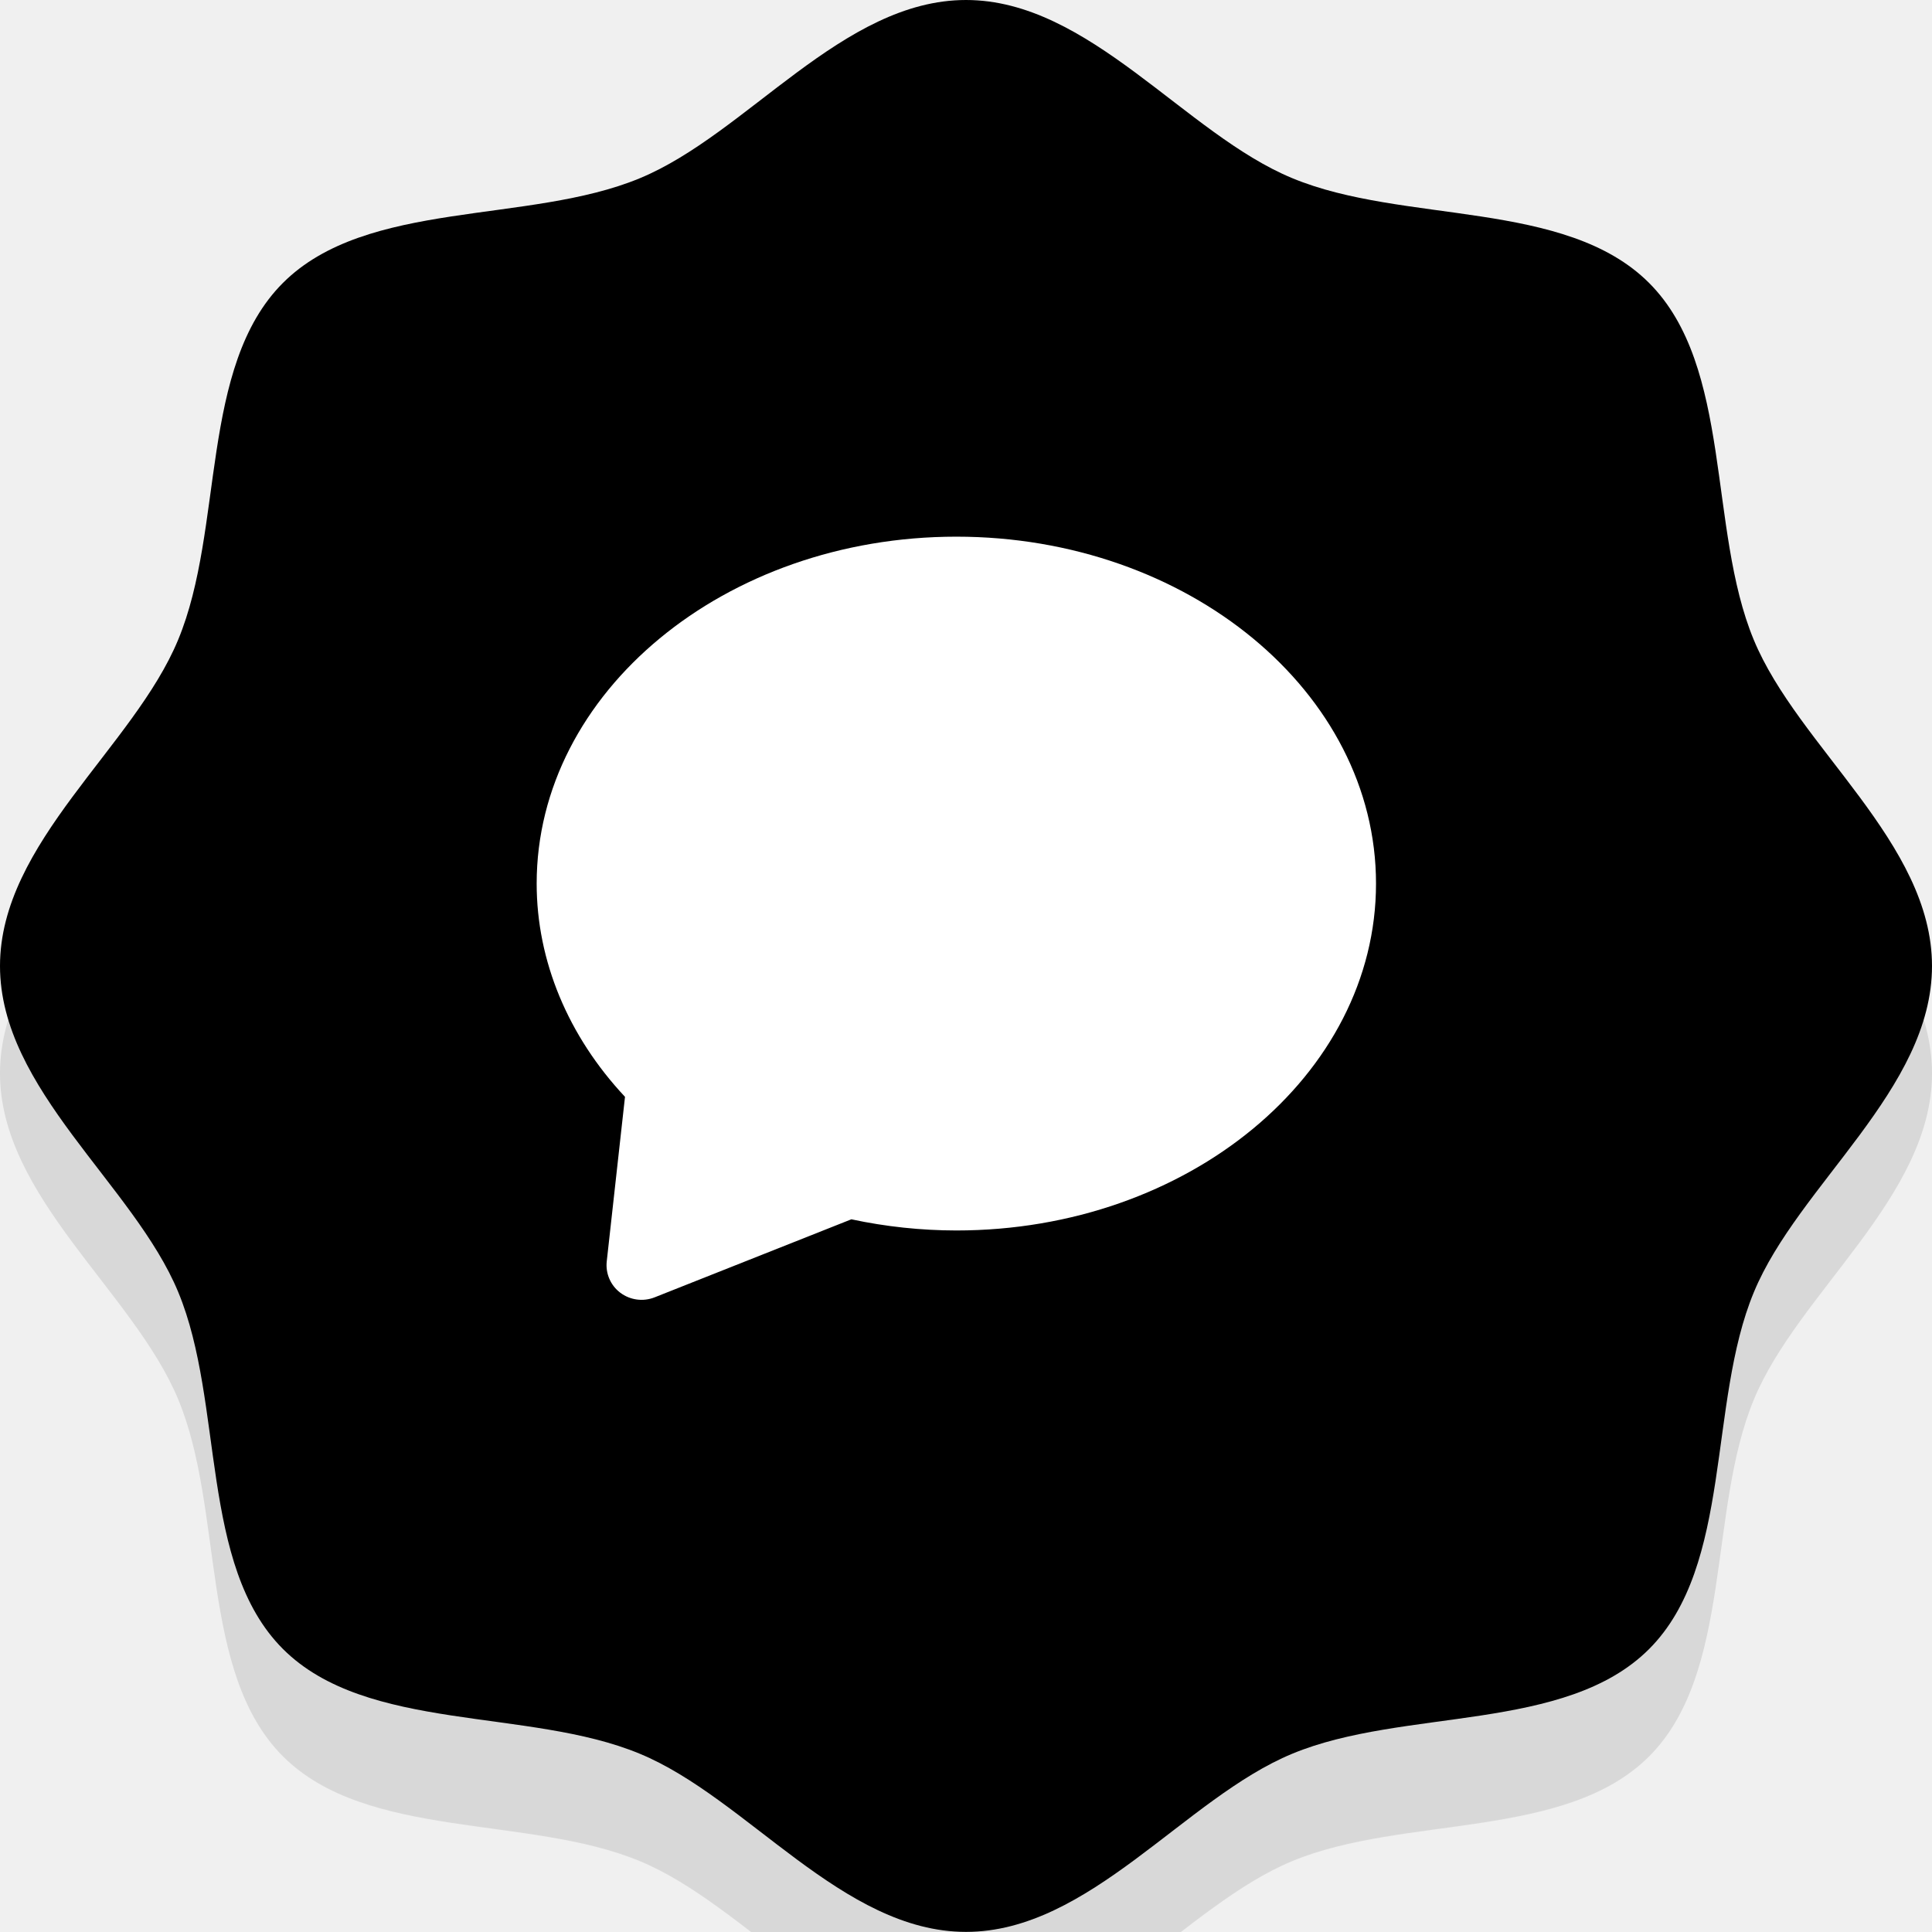
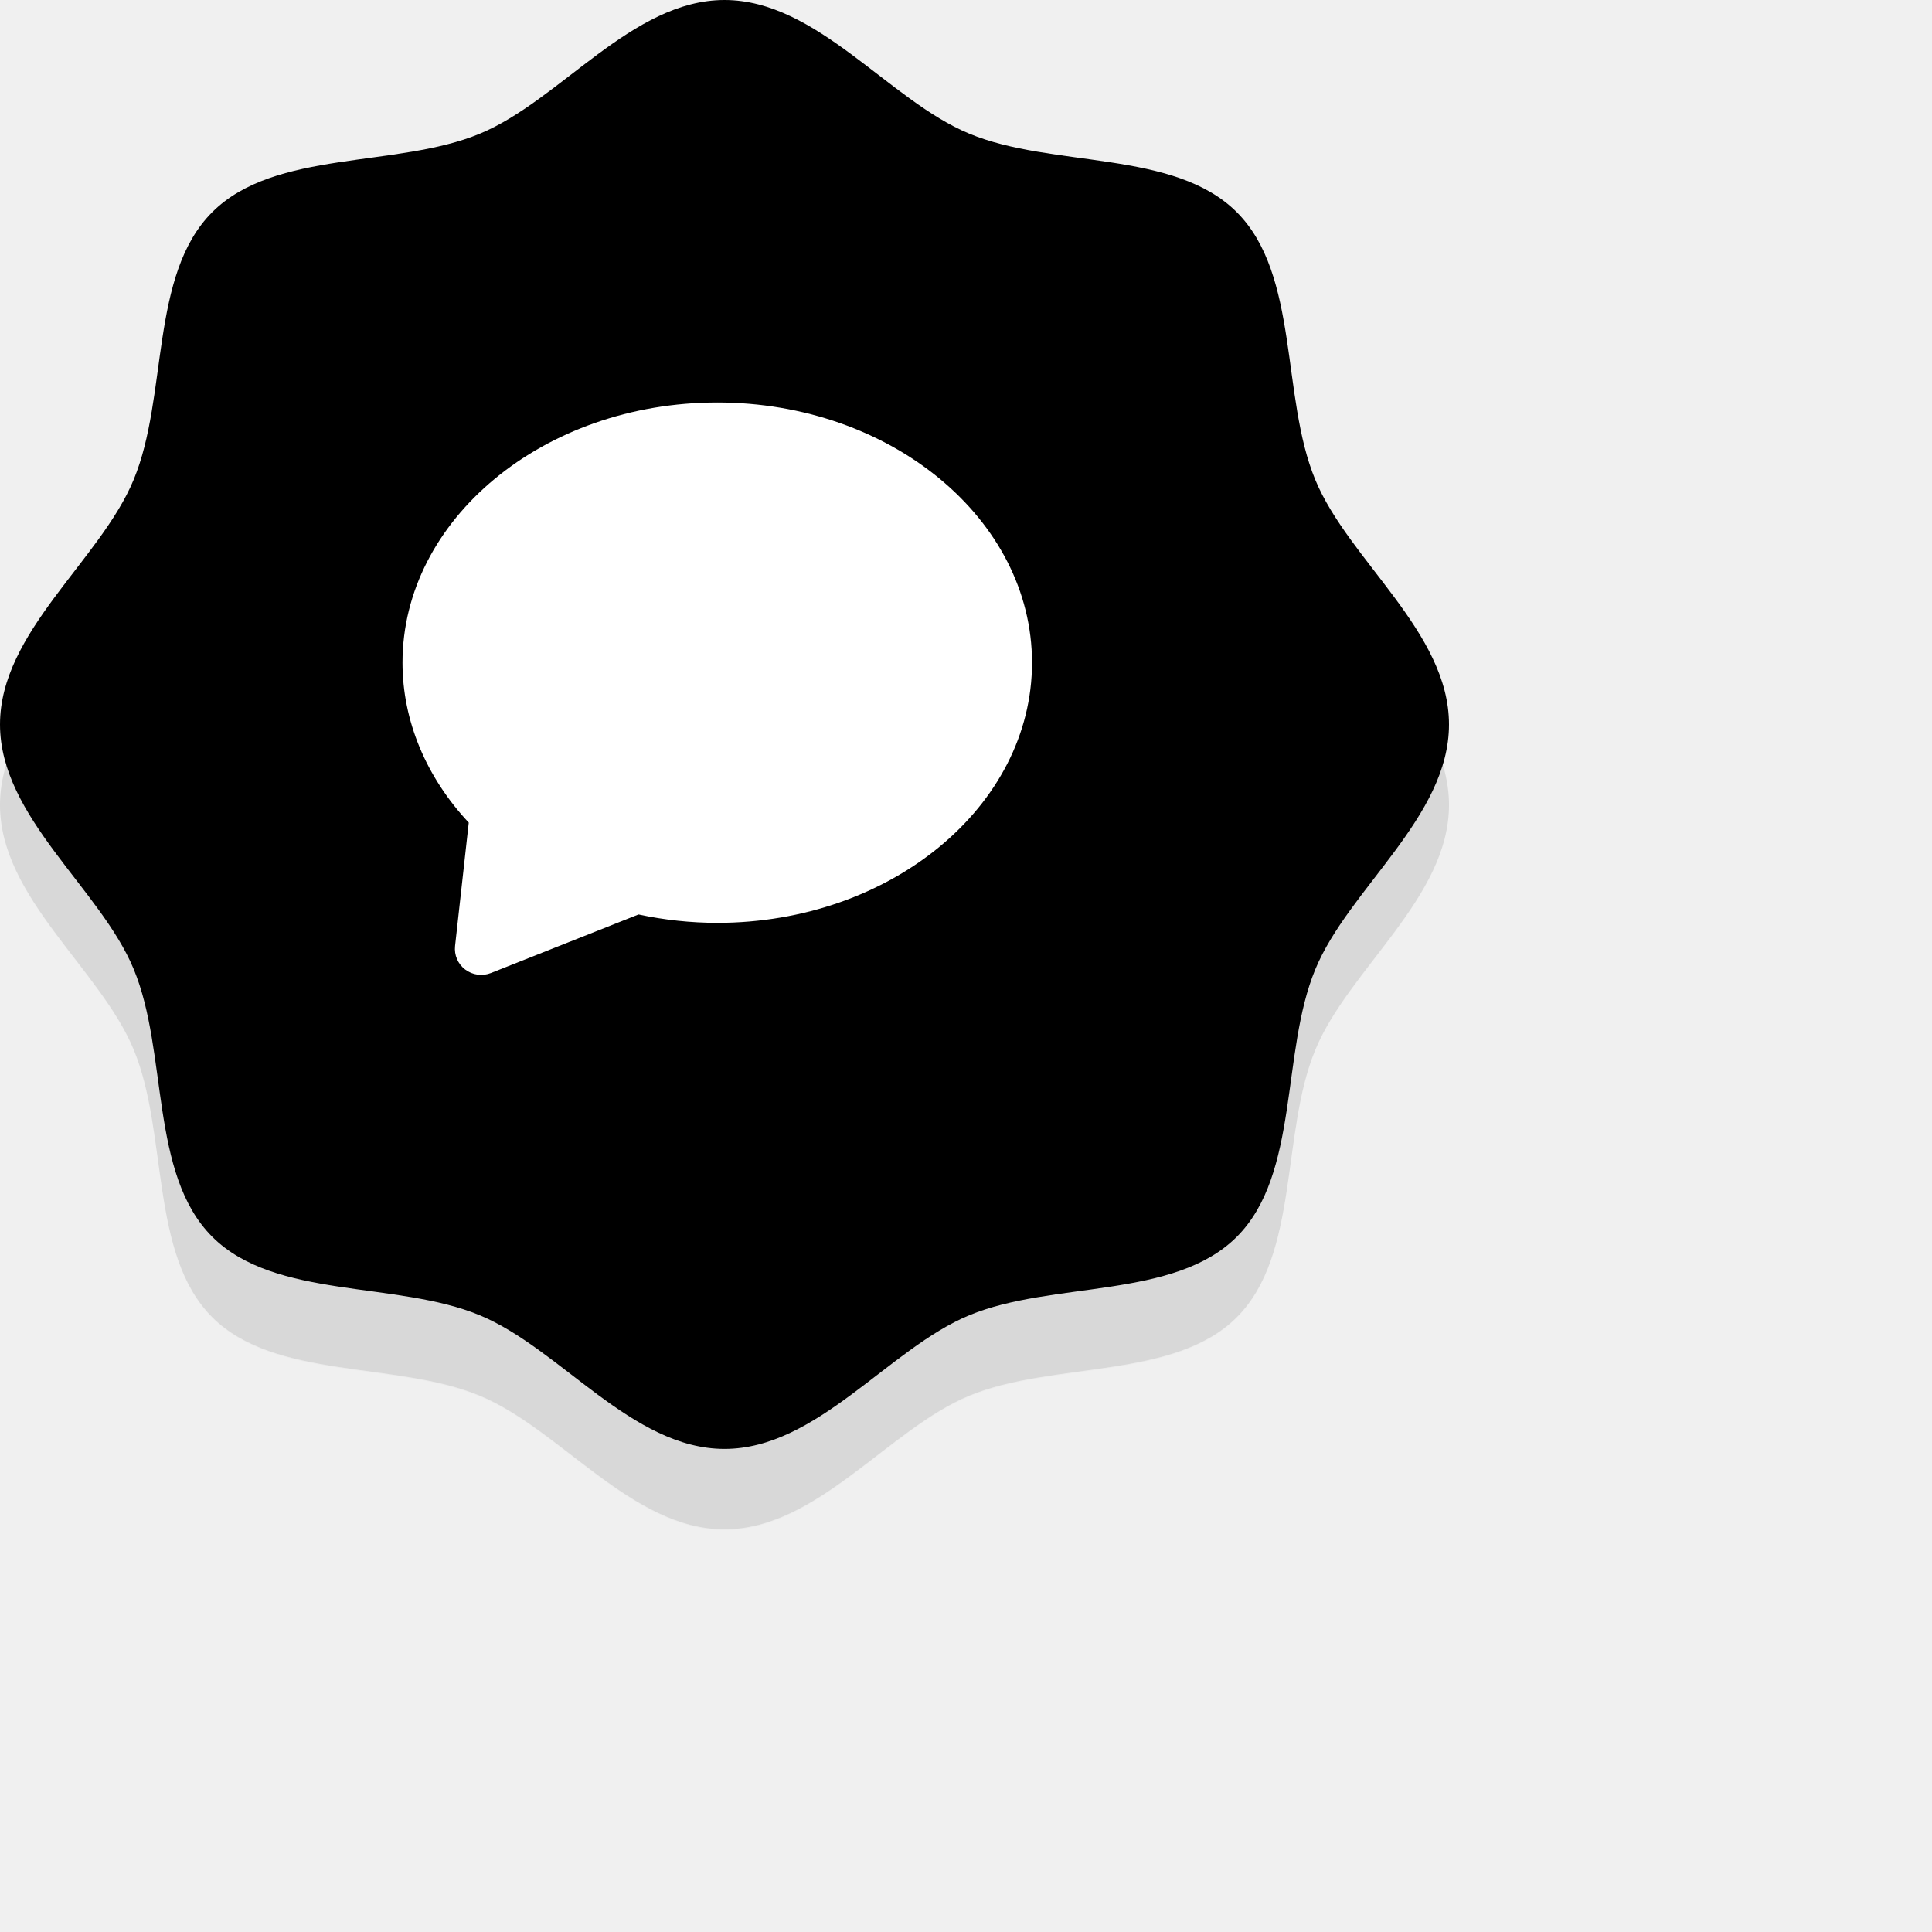
- <svg xmlns="http://www.w3.org/2000/svg" xmlns:xlink="http://www.w3.org/1999/xlink" width="18" height="18" viewBox="0 0 18 18">
+ <svg xmlns="http://www.w3.org/2000/svg" xmlns:xlink="http://www.w3.org/1999/xlink" width="24" height="24" viewBox="0 0 24 24">
  <defs>
    <path d="M0 9c0-1.15 1.247-2.04 1.66-3.04.43-1.035.196-2.544.976-3.324.78-.78 2.29-.546 3.324-.975C6.96 1.248 7.85 0 9 0c1.15 0 2.04 1.247 3.04 1.66 1.035.43 2.544.196 3.324.976.78.78.546 2.29.975 3.324C16.752 6.96 18 7.85 18 9c0 1.15-1.247 2.04-1.66 3.04-.43 1.035-.196 2.544-.976 3.324-.78.78-2.29.546-3.324.975-1 .413-1.89 1.66-3.04 1.66-1.15 0-2.04-1.247-3.04-1.66-1.035-.43-2.544-.196-3.324-.976-.78-.78-.546-2.29-.975-3.324C1.248 11.04 0 10.15 0 9" id="icons-wds-icons-badge-discussion-moderator-b" />
    <filter x="-50%" y="-50%" width="200%" height="200%" filterUnits="objectBoundingBox" id="icons-wds-icons-badge-discussion-moderator-a">
      <feOffset dy="1" in="SourceAlpha" result="shadowOffsetOuter1" />
      <feColorMatrix values="0 0 0 0 0 0 0 0 0 0 0 0 0 0 0 0 0 0 0.1 0" in="shadowOffsetOuter1" />
    </filter>
  </defs>
  <g fill-rule="evenodd">
    <use filter="url(#icons-wds-icons-badge-discussion-moderator-a)" xlink:href="#icons-wds-icons-badge-discussion-moderator-b" />
    <use xlink:href="#icons-wds-icons-badge-discussion-moderator-b" />
    <path d="M12.82 8.232c0 1.782-1.753 3.232-3.91 3.232a4.69 4.69 0 0 1-.978-.104l-1.833.727a.33.33 0 0 1-.32-.043.322.322 0 0 1-.126-.293l.17-1.532C5.293 9.653 5 8.953 5 8.232 5 6.45 6.754 5 8.91 5c2.157 0 3.91 1.45 3.91 3.232z" fill="#FFF" />
  </g>
</svg>
